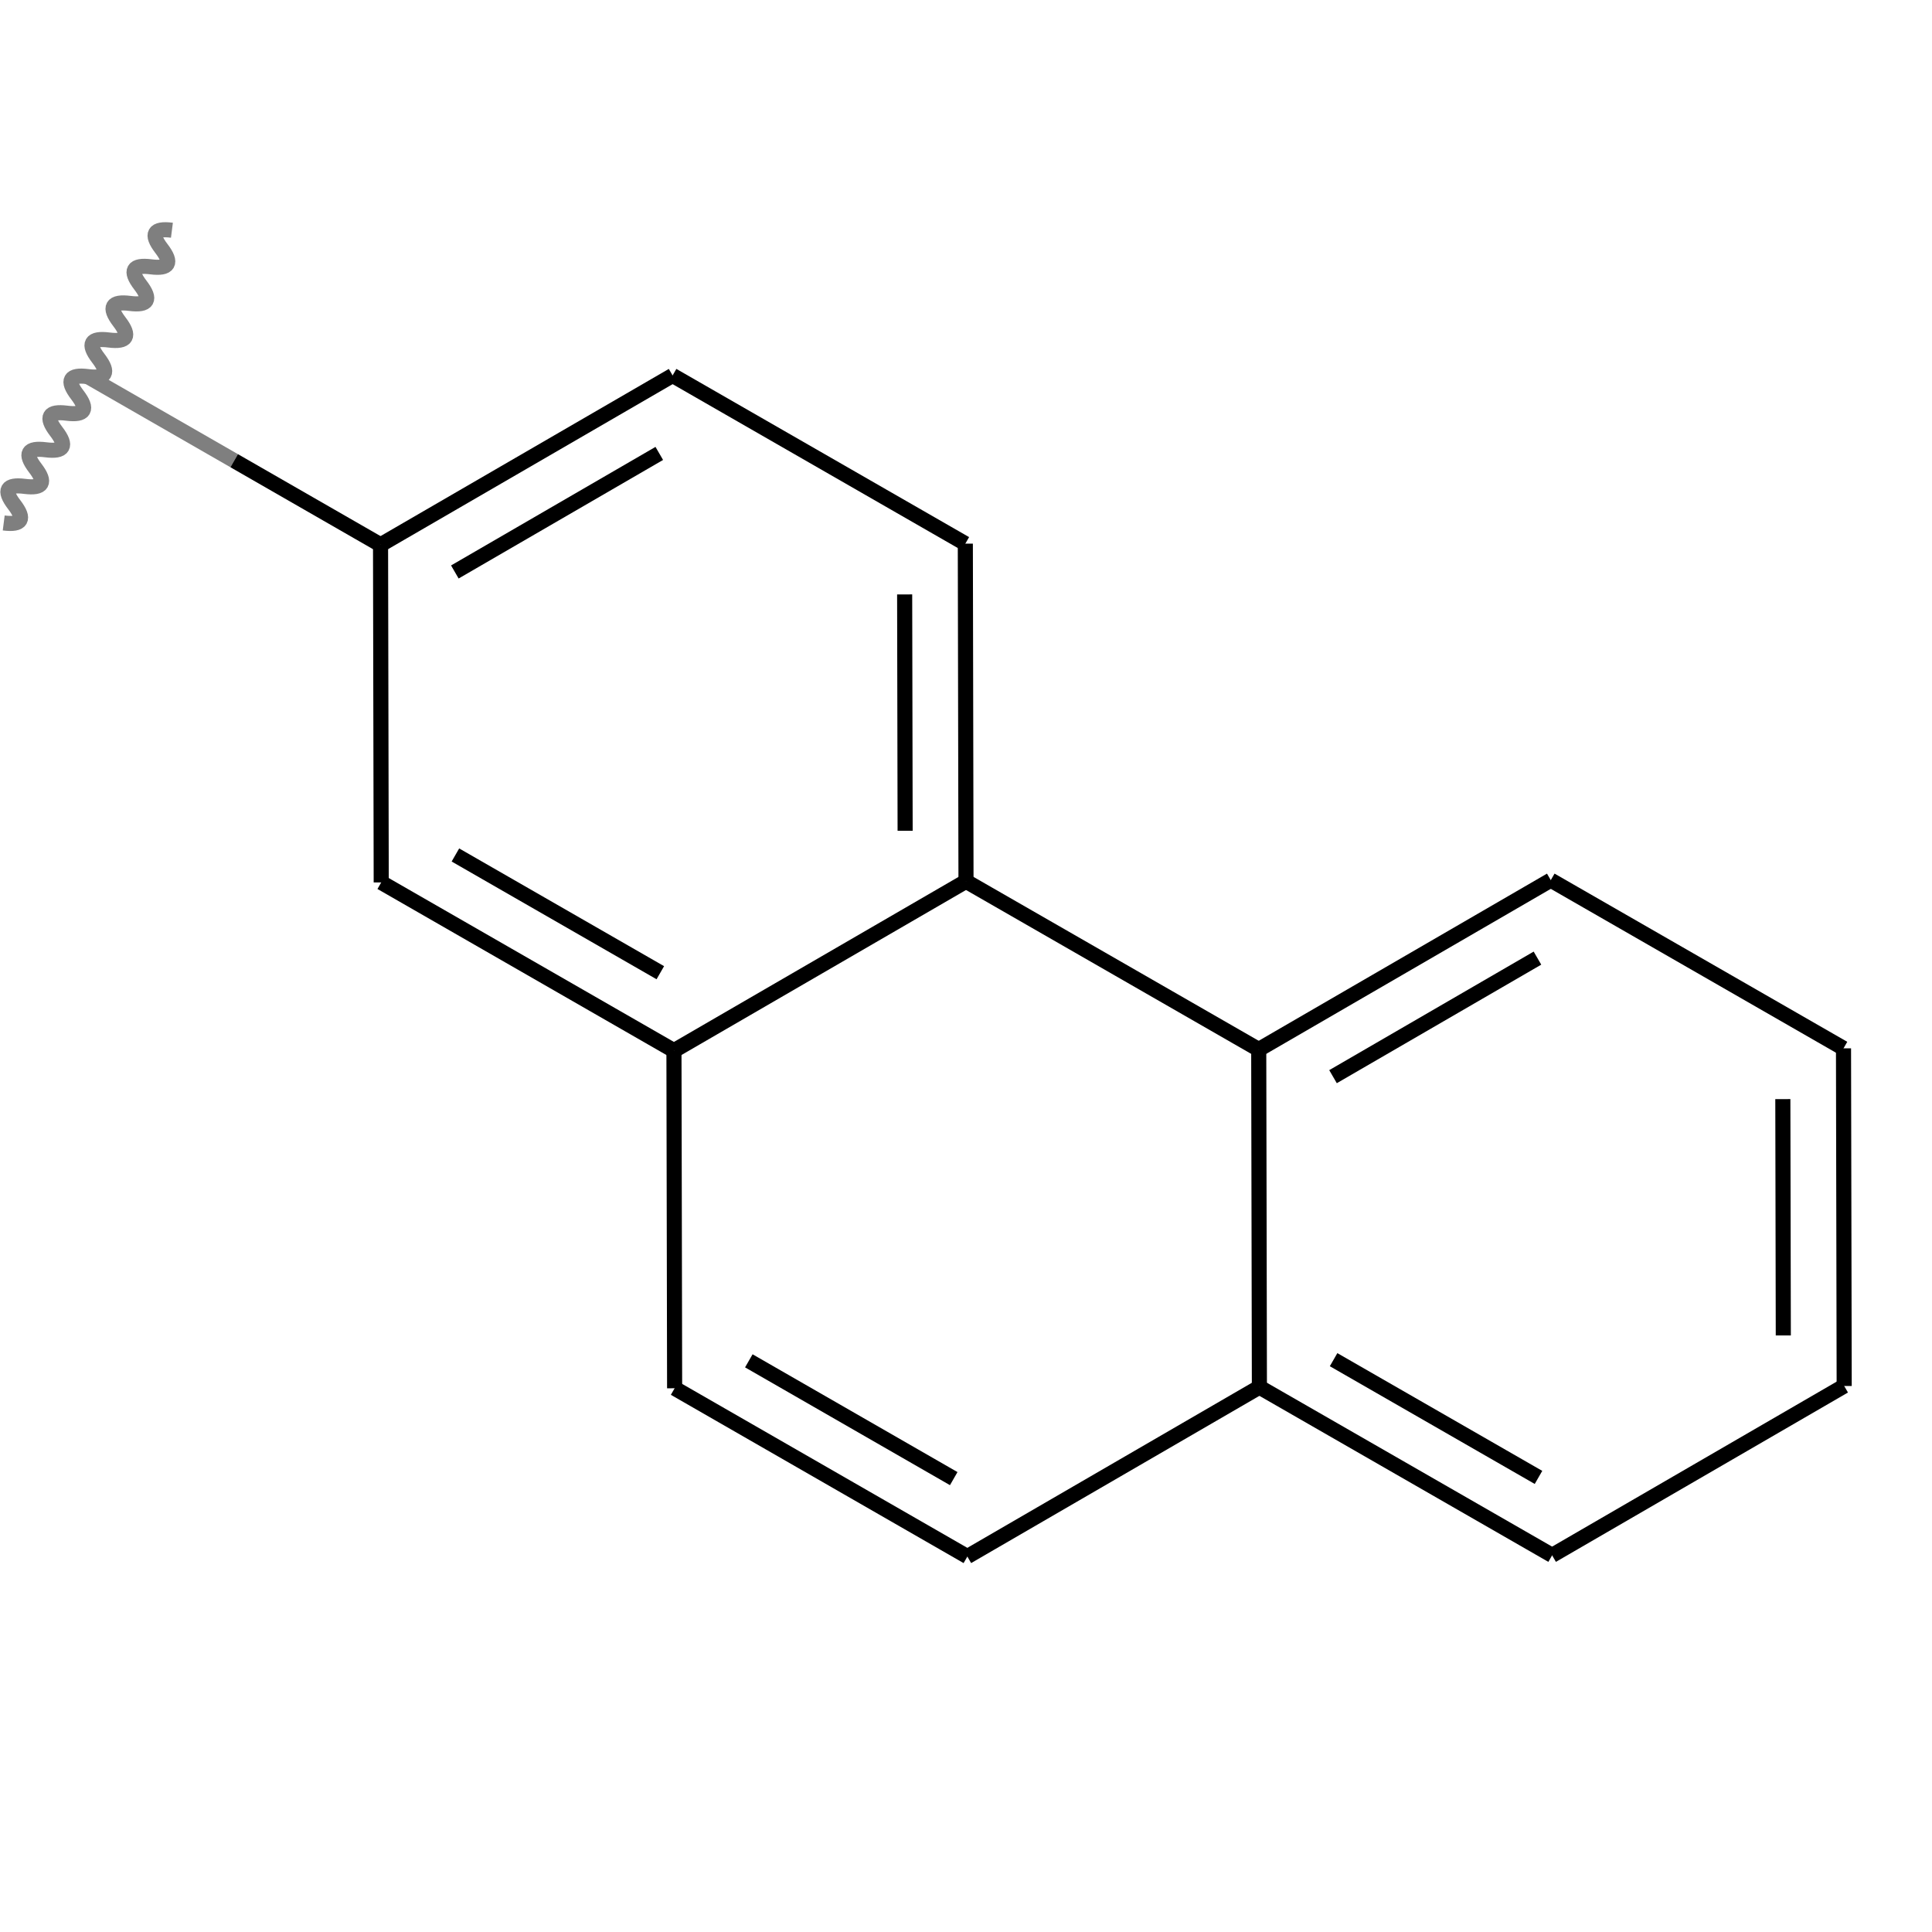
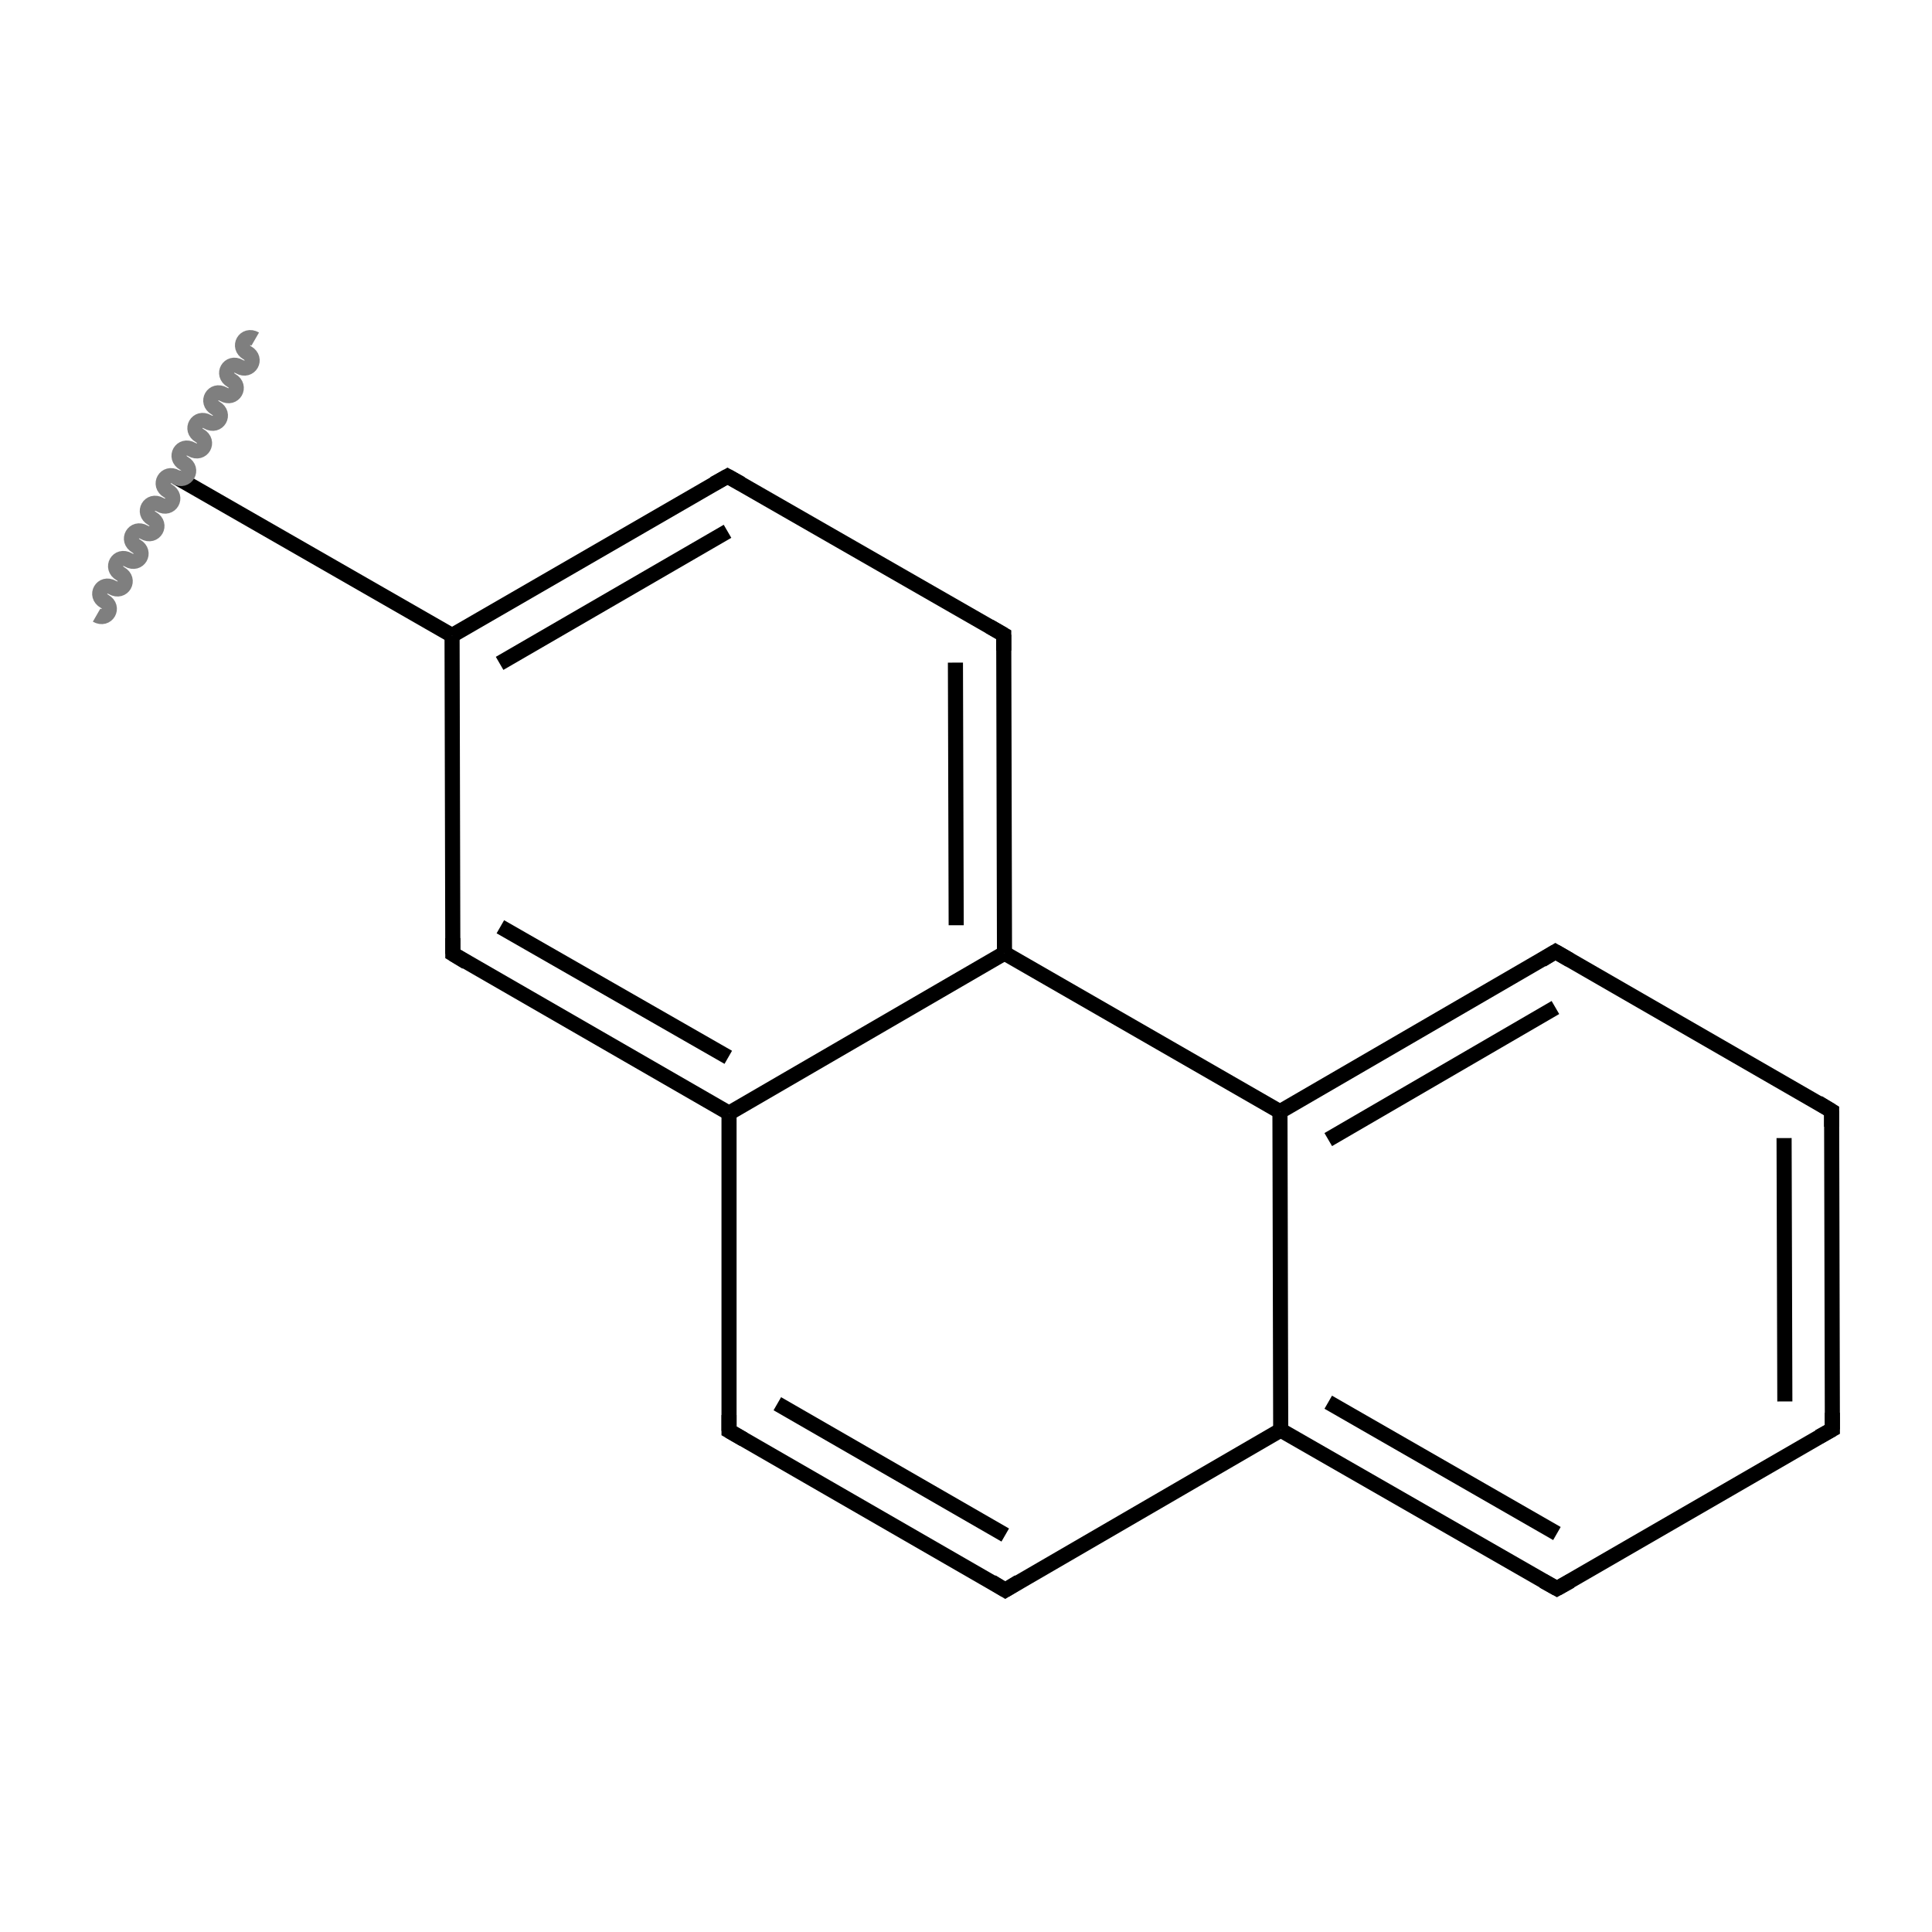
- <svg xmlns="http://www.w3.org/2000/svg" width="256" height="256" baseProfile="full" version="1.1" viewBox="0 0 256 256" xml:space="preserve">
-   <rect style="opacity:1;fill:#fff;stroke:none" width="256" height="256" x="0" y="0" />
-   <path d="M 11.636,49.901 L 31.03,61.045" class="bond-0" style="fill:none;fill-rule:evenodd;stroke:#7f7f7f;stroke-width:2px;stroke-linecap:butt;stroke-linejoin:miter;stroke-opacity:1" />
-   <path d="M 31.03,61.045 L 50.424,72.189" class="bond-0" style="fill:none;fill-rule:evenodd;stroke:#000;stroke-width:2px;stroke-linecap:butt;stroke-linejoin:miter;stroke-opacity:1" />
-   <path d="M 50.424,72.189 L 89.123,49.749" class="bond-1" style="fill:none;fill-rule:evenodd;stroke:#000;stroke-width:2px;stroke-linecap:butt;stroke-linejoin:miter;stroke-opacity:1" />
-   <path d="M 60.269,75.79 L 87.358,60.081" class="bond-1" style="fill:none;fill-rule:evenodd;stroke:#000;stroke-width:2px;stroke-linecap:butt;stroke-linejoin:miter;stroke-opacity:1" />
-   <path d="M 50.424,72.189 L 50.514,116.927" class="bond-14" style="fill:none;fill-rule:evenodd;stroke:#000;stroke-width:2px;stroke-linecap:butt;stroke-linejoin:miter;stroke-opacity:1" />
-   <path d="M 89.123,49.749 L 127.911,72.037" class="bond-2" style="fill:none;fill-rule:evenodd;stroke:#000;stroke-width:2px;stroke-linecap:butt;stroke-linejoin:miter;stroke-opacity:1" />
-   <path d="M 127.911,72.037 L 128,116.775" class="bond-3" style="fill:none;fill-rule:evenodd;stroke:#000;stroke-width:2px;stroke-linecap:butt;stroke-linejoin:miter;stroke-opacity:1" />
-   <path d="M 119.871,78.764 L 119.934,110.081" class="bond-3" style="fill:none;fill-rule:evenodd;stroke:#000;stroke-width:2px;stroke-linecap:butt;stroke-linejoin:miter;stroke-opacity:1" />
-   <path d="M 128,116.775 L 89.302,139.216" class="bond-4" style="fill:none;fill-rule:evenodd;stroke:#000;stroke-width:2px;stroke-linecap:butt;stroke-linejoin:miter;stroke-opacity:1" />
-   <path d="M 128,116.775 L 166.788,139.064" class="bond-15" style="fill:none;fill-rule:evenodd;stroke:#000;stroke-width:2px;stroke-linecap:butt;stroke-linejoin:miter;stroke-opacity:1" />
-   <path d="M 89.302,139.216 L 50.514,116.927" class="bond-5" style="fill:none;fill-rule:evenodd;stroke:#000;stroke-width:2px;stroke-linecap:butt;stroke-linejoin:miter;stroke-opacity:1" />
-   <path d="M 87.496,128.89 L 60.344,113.288" class="bond-5" style="fill:none;fill-rule:evenodd;stroke:#000;stroke-width:2px;stroke-linecap:butt;stroke-linejoin:miter;stroke-opacity:1" />
-   <path d="M 89.302,139.216 L 89.391,183.954" class="bond-6" style="fill:none;fill-rule:evenodd;stroke:#000;stroke-width:2px;stroke-linecap:butt;stroke-linejoin:miter;stroke-opacity:1" />
-   <path d="M 89.391,183.954 L 128.179,206.251" class="bond-7" style="fill:none;fill-rule:evenodd;stroke:#000;stroke-width:2px;stroke-linecap:butt;stroke-linejoin:miter;stroke-opacity:1" />
-   <path d="M 99.223,180.317 L 126.374,195.925" class="bond-7" style="fill:none;fill-rule:evenodd;stroke:#000;stroke-width:2px;stroke-linecap:butt;stroke-linejoin:miter;stroke-opacity:1" />
-   <path d="M 128.179,206.251 L 166.877,183.802" class="bond-8" style="fill:none;fill-rule:evenodd;stroke:#000;stroke-width:2px;stroke-linecap:butt;stroke-linejoin:miter;stroke-opacity:1" />
-   <path d="M 166.877,183.802 L 205.665,206.09" class="bond-9" style="fill:none;fill-rule:evenodd;stroke:#000;stroke-width:2px;stroke-linecap:butt;stroke-linejoin:miter;stroke-opacity:1" />
-   <path d="M 176.708,180.163 L 203.859,195.765" class="bond-9" style="fill:none;fill-rule:evenodd;stroke:#000;stroke-width:2px;stroke-linecap:butt;stroke-linejoin:miter;stroke-opacity:1" />
-   <path d="M 166.877,183.802 L 166.788,139.064" class="bond-16" style="fill:none;fill-rule:evenodd;stroke:#000;stroke-width:2px;stroke-linecap:butt;stroke-linejoin:miter;stroke-opacity:1" />
-   <path d="M 205.665,206.09 L 244.364,183.65" class="bond-10" style="fill:none;fill-rule:evenodd;stroke:#000;stroke-width:2px;stroke-linecap:butt;stroke-linejoin:miter;stroke-opacity:1" />
-   <path d="M 244.364,183.65 L 244.274,138.912" class="bond-11" style="fill:none;fill-rule:evenodd;stroke:#000;stroke-width:2px;stroke-linecap:butt;stroke-linejoin:miter;stroke-opacity:1" />
-   <path d="M 236.297,176.955 L 236.235,145.638" class="bond-11" style="fill:none;fill-rule:evenodd;stroke:#000;stroke-width:2px;stroke-linecap:butt;stroke-linejoin:miter;stroke-opacity:1" />
-   <path d="M 244.274,138.912 L 205.486,116.623" class="bond-12" style="fill:none;fill-rule:evenodd;stroke:#000;stroke-width:2px;stroke-linecap:butt;stroke-linejoin:miter;stroke-opacity:1" />
-   <path d="M 205.486,116.623 L 166.788,139.064" class="bond-13" style="fill:none;fill-rule:evenodd;stroke:#000;stroke-width:2px;stroke-linecap:butt;stroke-linejoin:miter;stroke-opacity:1" />
-   <path d="M 203.721,126.956 L 176.632,142.664" class="bond-13" style="fill:none;fill-rule:evenodd;stroke:#000;stroke-width:2px;stroke-linecap:butt;stroke-linejoin:miter;stroke-opacity:1" />
-   <path d="M0.492,69.296 C2.895,69.602 3.36,68.794 1.885,66.871 C0.409,64.949 0.874,64.141 3.278,64.447 C5.682,64.753 6.146,63.945 4.671,62.023 C3.196,60.1 3.66,59.292 6.064,59.598 C8.468,59.905 8.932,59.096 7.457,57.174 C5.982,55.251 6.446,54.443 8.85,54.75 C11.254,55.056 11.718,54.248 10.243,52.325 C8.768,50.403 9.232,49.594 11.636,49.901 C14.04,50.207 14.505,49.399 13.03,47.476 C11.554,45.554 12.019,44.746 14.423,45.052 C16.826,45.358 17.291,44.55 15.816,42.628 C14.341,40.705 14.805,39.897 17.209,40.203 C19.613,40.51 20.077,39.702 18.602,37.779 C17.127,35.856 17.591,35.048 19.995,35.355 C22.399,35.661 22.863,34.853 21.388,32.93 C19.913,31.008 20.377,30.2 22.781,30.506" style="fill:none;stroke:#7f7f7f;stroke-width:2px;stroke-linecap:butt;stroke-linejoin:miter;stroke-opacity:1" />
+ <svg xmlns="http://www.w3.org/2000/svg" version="1.1" baseProfile="full" xml:space="preserve" width="256px" height="256px" viewBox="0 0 256 256">
+   <rect style="opacity:1.0;fill:#FFFFFF;stroke:none" width="256.0" height="256.0" x="0.0" y="0.0"> </rect>
+   <path class="bond-0 atom-0 atom-1" d="M 23.3,63.2 L 59.9,84.2" style="fill:none;fill-rule:evenodd;stroke:#000000;stroke-width:2.0px;stroke-linecap:butt;stroke-linejoin:miter;stroke-opacity:1" />
+   <path class="bond-1 atom-1 atom-2" d="M 59.9,84.2 L 96.4,63.1" style="fill:none;fill-rule:evenodd;stroke:#000000;stroke-width:2.0px;stroke-linecap:butt;stroke-linejoin:miter;stroke-opacity:1" />
+   <path class="bond-1 atom-1 atom-2" d="M 66.2,87.9 L 96.4,70.4" style="fill:none;fill-rule:evenodd;stroke:#000000;stroke-width:2.0px;stroke-linecap:butt;stroke-linejoin:miter;stroke-opacity:1" />
+   <path class="bond-2 atom-2 atom-3" d="M 96.4,63.1 L 133.0,84.1" style="fill:none;fill-rule:evenodd;stroke:#000000;stroke-width:2.0px;stroke-linecap:butt;stroke-linejoin:miter;stroke-opacity:1" />
+   <path class="bond-3 atom-3 atom-4" d="M 133.0,84.1 L 133.1,126.3" style="fill:none;fill-rule:evenodd;stroke:#000000;stroke-width:2.0px;stroke-linecap:butt;stroke-linejoin:miter;stroke-opacity:1" />
+   <path class="bond-3 atom-3 atom-4" d="M 126.6,87.8 L 126.7,122.6" style="fill:none;fill-rule:evenodd;stroke:#000000;stroke-width:2.0px;stroke-linecap:butt;stroke-linejoin:miter;stroke-opacity:1" />
+   <path class="bond-4 atom-4 atom-5" d="M 133.1,126.3 L 96.6,147.5" style="fill:none;fill-rule:evenodd;stroke:#000000;stroke-width:2.0px;stroke-linecap:butt;stroke-linejoin:miter;stroke-opacity:1" />
+   <path class="bond-5 atom-5 atom-6" d="M 96.6,147.5 L 60.0,126.4" style="fill:none;fill-rule:evenodd;stroke:#000000;stroke-width:2.0px;stroke-linecap:butt;stroke-linejoin:miter;stroke-opacity:1" />
+   <path class="bond-5 atom-5 atom-6" d="M 96.5,140.1 L 66.3,122.8" style="fill:none;fill-rule:evenodd;stroke:#000000;stroke-width:2.0px;stroke-linecap:butt;stroke-linejoin:miter;stroke-opacity:1" />
+   <path class="bond-6 atom-5 atom-7" d="M 96.6,147.5 L 96.6,189.6" style="fill:none;fill-rule:evenodd;stroke:#000000;stroke-width:2.0px;stroke-linecap:butt;stroke-linejoin:miter;stroke-opacity:1" />
+   <path class="bond-7 atom-7 atom-8" d="M 96.6,189.6 L 133.2,210.7" style="fill:none;fill-rule:evenodd;stroke:#000000;stroke-width:2.0px;stroke-linecap:butt;stroke-linejoin:miter;stroke-opacity:1" />
+   <path class="bond-7 atom-7 atom-8" d="M 103.0,186.0 L 133.2,203.4" style="fill:none;fill-rule:evenodd;stroke:#000000;stroke-width:2.0px;stroke-linecap:butt;stroke-linejoin:miter;stroke-opacity:1" />
+   <path class="bond-8 atom-8 atom-9" d="M 133.2,210.7 L 169.7,189.5" style="fill:none;fill-rule:evenodd;stroke:#000000;stroke-width:2.0px;stroke-linecap:butt;stroke-linejoin:miter;stroke-opacity:1" />
+   <path class="bond-9 atom-9 atom-10" d="M 169.7,189.5 L 206.3,210.5" style="fill:none;fill-rule:evenodd;stroke:#000000;stroke-width:2.0px;stroke-linecap:butt;stroke-linejoin:miter;stroke-opacity:1" />
+   <path class="bond-9 atom-9 atom-10" d="M 176.0,185.8 L 206.3,203.2" style="fill:none;fill-rule:evenodd;stroke:#000000;stroke-width:2.0px;stroke-linecap:butt;stroke-linejoin:miter;stroke-opacity:1" />
+   <path class="bond-10 atom-10 atom-11" d="M 206.3,210.5 L 242.8,189.4" style="fill:none;fill-rule:evenodd;stroke:#000000;stroke-width:2.0px;stroke-linecap:butt;stroke-linejoin:miter;stroke-opacity:1" />
+   <path class="bond-11 atom-11 atom-12" d="M 242.8,189.4 L 242.7,147.2" style="fill:none;fill-rule:evenodd;stroke:#000000;stroke-width:2.0px;stroke-linecap:butt;stroke-linejoin:miter;stroke-opacity:1" />
+   <path class="bond-11 atom-11 atom-12" d="M 236.5,185.7 L 236.4,150.8" style="fill:none;fill-rule:evenodd;stroke:#000000;stroke-width:2.0px;stroke-linecap:butt;stroke-linejoin:miter;stroke-opacity:1" />
+   <path class="bond-12 atom-12 atom-13" d="M 242.7,147.2 L 206.1,126.1" style="fill:none;fill-rule:evenodd;stroke:#000000;stroke-width:2.0px;stroke-linecap:butt;stroke-linejoin:miter;stroke-opacity:1" />
+   <path class="bond-13 atom-13 atom-14" d="M 206.1,126.1 L 169.6,147.3" style="fill:none;fill-rule:evenodd;stroke:#000000;stroke-width:2.0px;stroke-linecap:butt;stroke-linejoin:miter;stroke-opacity:1" />
+   <path class="bond-13 atom-13 atom-14" d="M 206.1,133.5 L 176.0,151.0" style="fill:none;fill-rule:evenodd;stroke:#000000;stroke-width:2.0px;stroke-linecap:butt;stroke-linejoin:miter;stroke-opacity:1" />
+   <path class="bond-14 atom-6 atom-1" d="M 60.0,126.4 L 59.9,84.2" style="fill:none;fill-rule:evenodd;stroke:#000000;stroke-width:2.0px;stroke-linecap:butt;stroke-linejoin:miter;stroke-opacity:1" />
+   <path class="bond-15 atom-14 atom-4" d="M 169.6,147.3 L 133.1,126.3" style="fill:none;fill-rule:evenodd;stroke:#000000;stroke-width:2.0px;stroke-linecap:butt;stroke-linejoin:miter;stroke-opacity:1" />
+   <path class="bond-16 atom-14 atom-9" d="M 169.6,147.3 L 169.7,189.5" style="fill:none;fill-rule:evenodd;stroke:#000000;stroke-width:2.0px;stroke-linecap:butt;stroke-linejoin:miter;stroke-opacity:1" />
+   <path d="M 94.6,64.1 L 96.4,63.1 L 98.2,64.1" style="fill:none;stroke:#000000;stroke-width:2.0px;stroke-linecap:butt;stroke-linejoin:miter;stroke-miterlimit:10;stroke-opacity:1;" />
+   <path d="M 131.1,83.0 L 133.0,84.1 L 133.0,86.2" style="fill:none;stroke:#000000;stroke-width:2.0px;stroke-linecap:butt;stroke-linejoin:miter;stroke-miterlimit:10;stroke-opacity:1;" />
+   <path d="M 61.8,127.5 L 60.0,126.4 L 60.0,124.3" style="fill:none;stroke:#000000;stroke-width:2.0px;stroke-linecap:butt;stroke-linejoin:miter;stroke-miterlimit:10;stroke-opacity:1;" />
+   <path d="M 96.6,187.5 L 96.6,189.6 L 98.5,190.7" style="fill:none;stroke:#000000;stroke-width:2.0px;stroke-linecap:butt;stroke-linejoin:miter;stroke-miterlimit:10;stroke-opacity:1;" />
+   <path d="M 131.4,209.6 L 133.2,210.7 L 135.0,209.6" style="fill:none;stroke:#000000;stroke-width:2.0px;stroke-linecap:butt;stroke-linejoin:miter;stroke-miterlimit:10;stroke-opacity:1;" />
+   <path d="M 204.5,209.5 L 206.3,210.5 L 208.1,209.5" style="fill:none;stroke:#000000;stroke-width:2.0px;stroke-linecap:butt;stroke-linejoin:miter;stroke-miterlimit:10;stroke-opacity:1;" />
+   <path d="M 241.0,190.4 L 242.8,189.4 L 242.8,187.2" style="fill:none;stroke:#000000;stroke-width:2.0px;stroke-linecap:butt;stroke-linejoin:miter;stroke-miterlimit:10;stroke-opacity:1;" />
+   <path d="M 242.7,149.3 L 242.7,147.2 L 240.9,146.1" style="fill:none;stroke:#000000;stroke-width:2.0px;stroke-linecap:butt;stroke-linejoin:miter;stroke-miterlimit:10;stroke-opacity:1;" />
+   <path d="M 208.0,127.2 L 206.1,126.1 L 204.3,127.2" style="fill:none;stroke:#000000;stroke-width:2.0px;stroke-linecap:butt;stroke-linejoin:miter;stroke-miterlimit:10;stroke-opacity:1;" />
+   <path class="atom-1" d="M12.8,81.509 C14.172,82.297 15.223,80.468 13.851,79.68 C12.479,78.892 13.53,77.063 14.902,77.851 C16.274,78.639 17.325,76.81 15.953,76.022 C14.581,75.233 15.633,73.404 17.004,74.192 C18.376,74.981 19.427,73.152 18.055,72.363 C16.684,71.575 17.735,69.746 19.107,70.534 C20.478,71.322 21.529,69.493 20.158,68.705 C18.786,67.917 19.837,66.088 21.209,66.876 C22.581,67.664 23.632,65.835 22.26,65.047 C20.888,64.258 21.939,62.429 23.311,63.217 C24.683,64.006 25.734,62.177 24.362,61.388 C22.99,60.6 24.041,58.771 25.413,59.559 C26.785,60.347 27.836,58.518 26.464,57.73 C25.092,56.942 26.143,55.112 27.515,55.901 C28.887,56.689 29.938,54.86 28.566,54.072 C27.195,53.283 28.246,51.454 29.617,52.242 C30.989,53.031 32.04,51.202 30.669,50.413 C29.297,49.625 30.348,47.796 31.72,48.584 C33.091,49.372 34.142,47.543 32.771,46.755 C31.399,45.967 32.45,44.137 33.822,44.926" style="fill:none;stroke:#7F7F7F;stroke-width:2.0px;stroke-linecap:butt;stroke-linejoin:miter;stroke-opacity:1" />
</svg>
